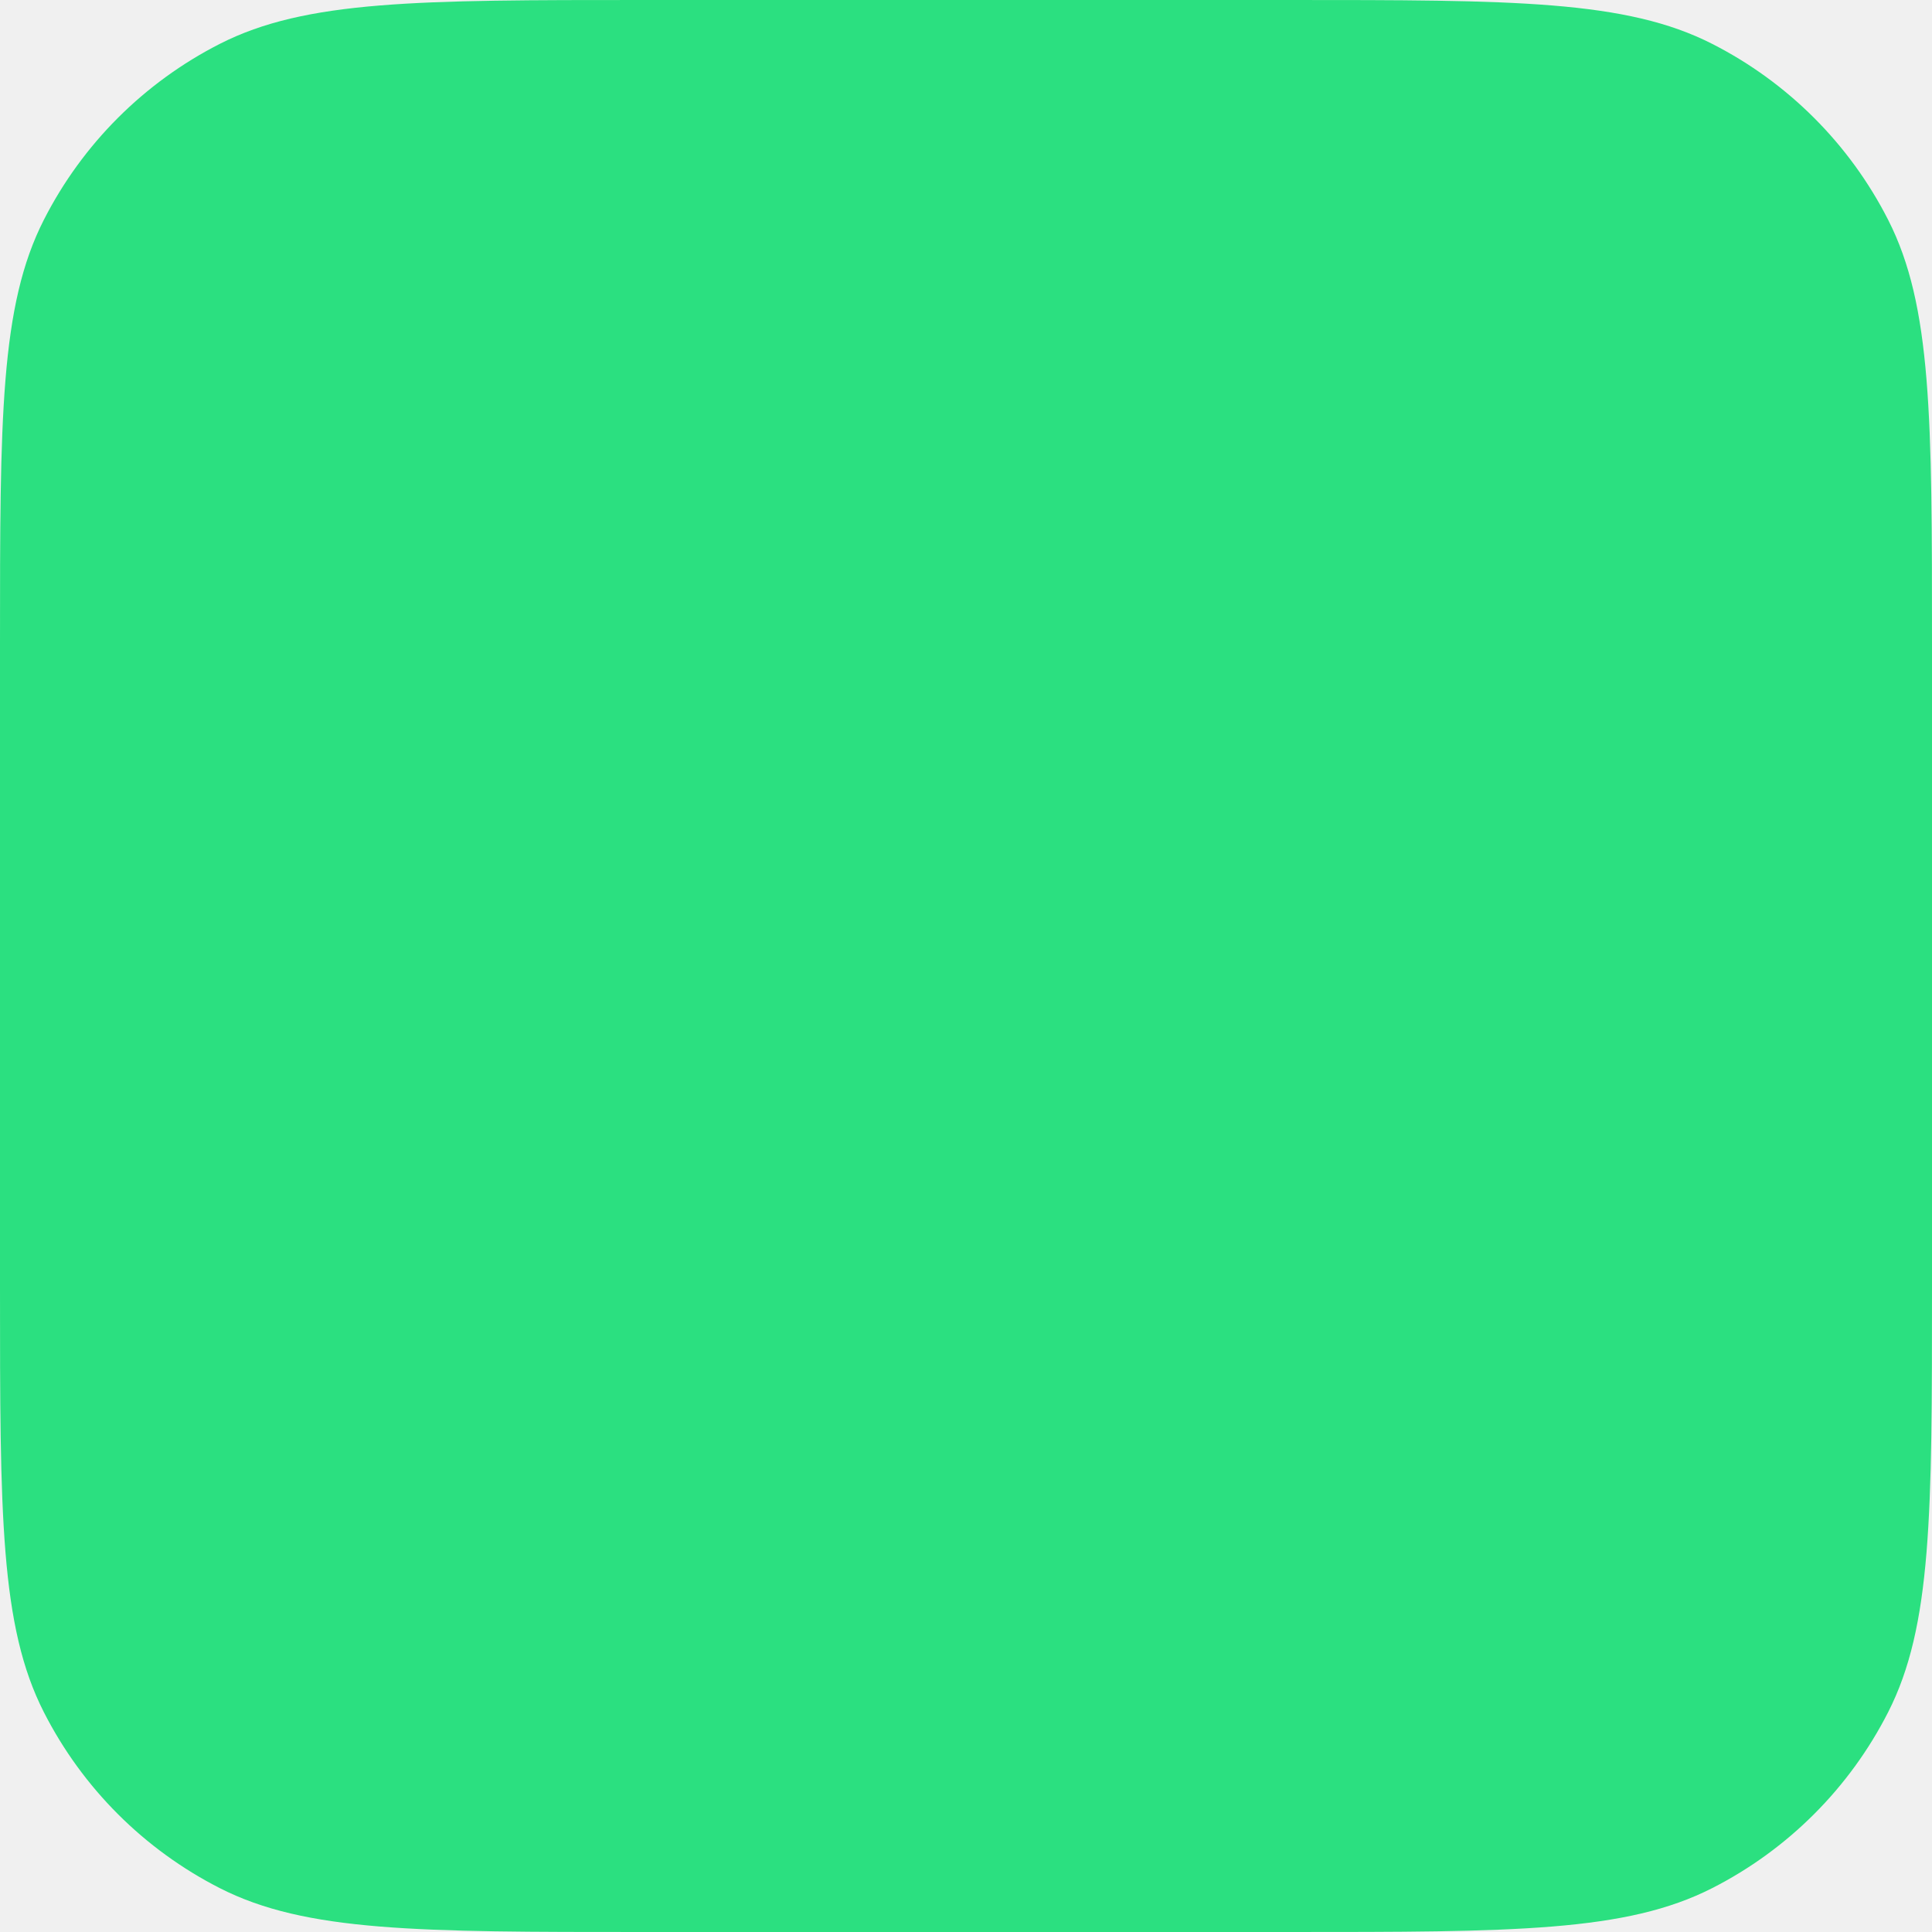
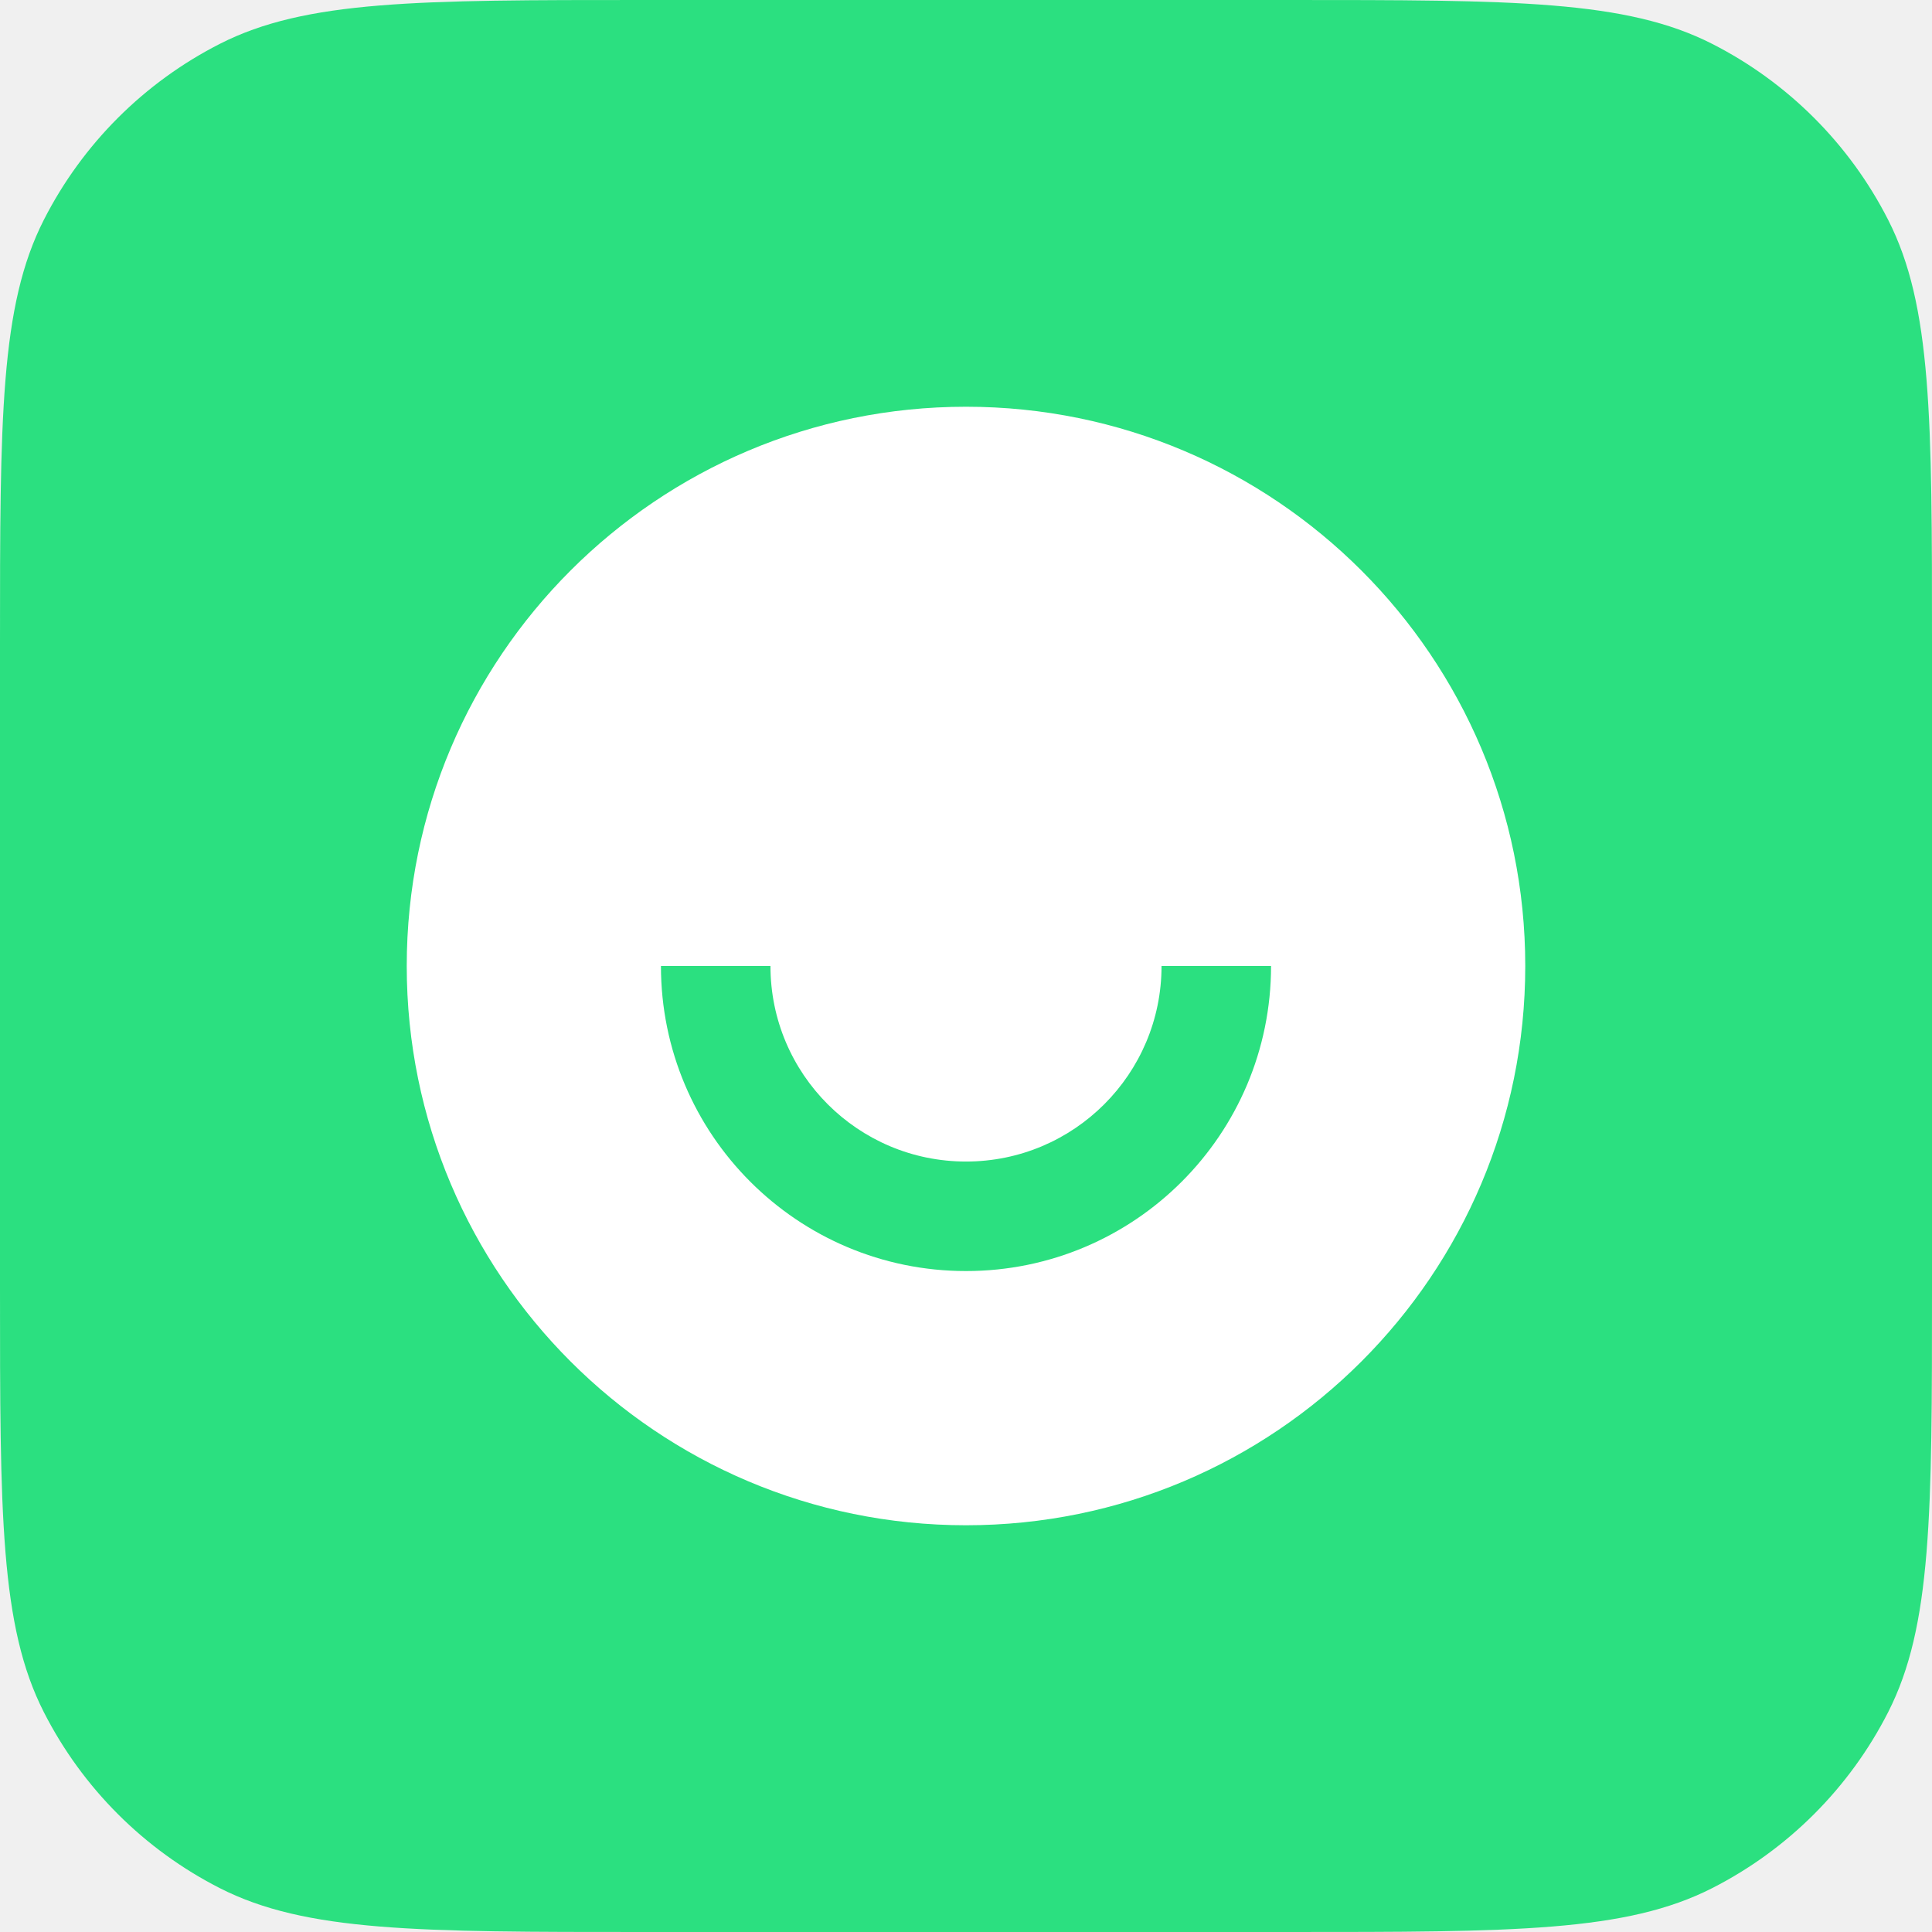
<svg xmlns="http://www.w3.org/2000/svg" width="38" height="38" viewBox="0 0 38 38" fill="none">
  <path d="M0 12.667C0 8.233 0 6.016 0.863 4.323C1.622 2.833 2.833 1.622 4.323 0.863C6.016 0 8.233 0 12.667 0H25.333C29.767 0 31.984 0 33.677 0.863C35.167 1.622 36.378 2.833 37.137 4.323C38 6.016 38 8.233 38 12.667V25.333C38 29.767 38 31.984 37.137 33.677C36.378 35.167 35.167 36.378 33.677 37.137C31.984 38 29.767 38 25.333 38H12.667C8.233 38 6.016 38 4.323 37.137C2.833 36.378 1.622 35.167 0.863 33.677C0 31.984 0 29.767 0 25.333V12.667Z" fill="#2BE080" />
+   <circle cx="19" cy="19" r="11" fill="white" />
+   <path fill-rule="evenodd" clip-rule="evenodd" d="M15.154 19C15.154 21.124 16.876 22.846 19 22.846C21.124 22.846 22.846 21.124 22.846 19H25C25 22.314 22.314 25 19 25C15.686 25 13 22.314 13 19H15.154Z" fill="#2BE080" />
</svg>
